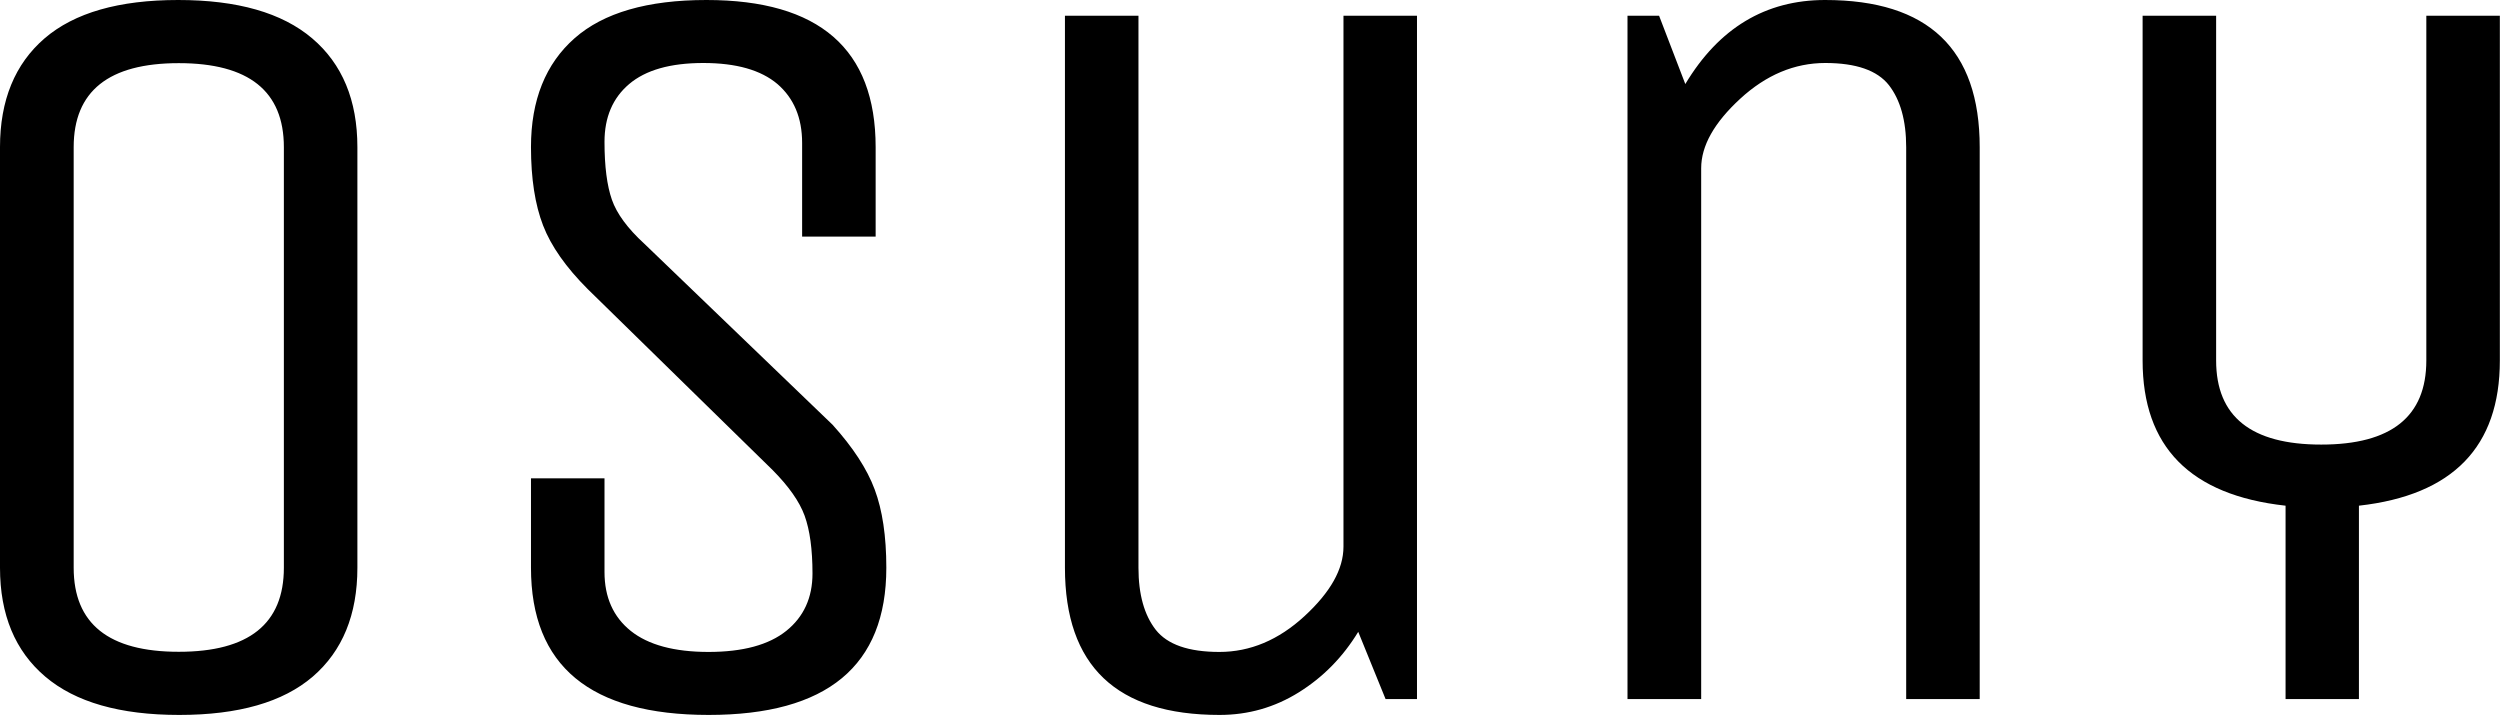
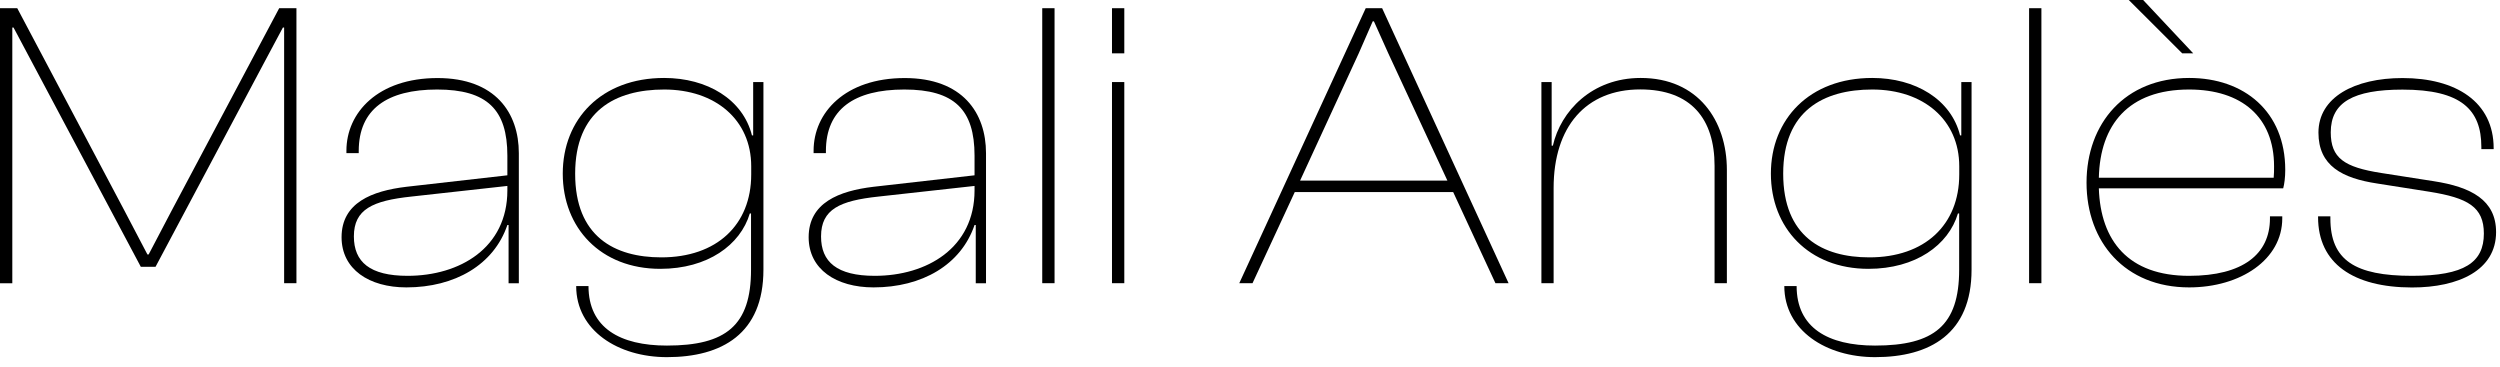
- <svg xmlns="http://www.w3.org/2000/svg" version="1.2" baseProfile="tiny" width="1591.4" height="455.1" overflow="visible" xml:space="preserve">
-   <switch>
-     <g>
-       <g fill="#000000">
-         <path d="M227.5 93.7v267.7c0 29.9-9.5 53-28.4 69.3-19 16.3-47.3 24.4-85 24.4S48 447 28.8 430.7C9.6 414.4 0 391.3 0 361.4V93.7c0-29.9 9.5-53 28.4-69.3C47.4 8.1 75.7 0 113.4 0s66.1 8.1 85.3 24.4c19.2 16.3 28.8 39.4 28.8 69.3zm-46.8 267.7V93.7c0-35.7-22.3-53.5-66.9-53.5-44.6 0-66.9 17.8-66.9 53.5v267.7c0 35.7 22.3 53.5 66.9 53.5 44.6 0 66.9-17.8 66.9-53.5zM564.2 361.4c0 62.5-37.7 93.7-113.1 93.7-75.4 0-113.1-31.2-113.1-93.7v-56.9h46.8v59.6c0 16.1 5.6 28.6 16.7 37.5 11.1 8.9 27.7 13.4 49.5 13.4 21.9 0 38.4-4.5 49.5-13.4 11.1-8.9 16.7-21.1 16.7-36.5 0-15.4-1.7-27.7-5-36.8-3.3-9.1-10.2-18.8-20.4-29.1L374.1 184c-13.8-13.8-23.3-27.3-28.4-40.5-5.1-13.2-7.7-29.8-7.7-49.9 0-29.9 9.3-53 27.8-69.3C384.2 8.1 412.2 0 449.7 0c71.8 0 107.7 31.2 107.7 93.7v56.9h-46.8V91c0-16.1-5.3-28.5-15.7-37.5-10.5-8.9-26.2-13.4-47.2-13.4-21 0-36.7 4.5-47.2 13.4s-15.7 21.2-15.7 36.8c0 15.6 1.6 27.9 4.7 36.8 3.1 8.9 10 18.3 20.7 28.1L530 270.4c12.9 14.3 21.9 28 26.8 41.2 4.9 13.1 7.4 29.7 7.4 49.8zM677.9 361.4V10h46.8v351.4c0 17 3.7 30.1 11 39.5 7.4 9.4 20.9 14.1 40.5 14.1s37.7-7.6 54.2-22.8c16.5-15.2 24.8-29.9 24.8-44.2V10H902v435h-20l-17.4-42.8c-9.8 16.1-22.4 28.9-37.8 38.5-15.4 9.6-32.2 14.4-50.5 14.4-65.6 0-98.4-31.2-98.4-93.7zM1082.8 445H1036V10h20.1l16.7 43.5c21.4-35.7 51.1-53.5 89-53.5 65.6 0 98.4 31.2 98.4 93.7V445h-46.8V93.7c0-16.9-3.7-30.1-11-39.5-7.4-9.4-20.9-14.1-40.5-14.1s-37.7 7.6-54.2 22.8c-16.5 15.2-24.8 29.9-24.8 44.2V445zM1501.7 445h-46.8V321.9c-60.7-6.7-91-37.5-91-92.4V10h46.8v219.5c0 35.7 22.3 53.5 66.9 53.5 44.6 0 66.9-17.8 66.9-53.5V10h46.8v219.5c0 54.9-29.9 85.7-89.7 92.4V445z" />
-       </g>
-     </g>
-   </switch>
+ <svg xmlns="http://www.w3.org/2000/svg" enable-background="new 0 0 2681 393.2" version="1.1" viewBox="0 0 2681 393.2" xml:space="preserve">
+   <path d="M0,303.7V8.8h18.5l114.9,217l24.7,47.1h1.3l24.7-47.1l115.3-217h18.5v294.9h-13.2V29.5h-1.3L283.9,66L166.8,286.1H151   L33.9,66L14.5,29.5h-1.3v274.3H0z" />
+   <path d="m366.3 254.4c0-37 32.6-49.7 69.6-54.1l108.2-12.3v-21.1c0-49.3-21.6-70.9-75.3-70.9s-84.1 21.1-84.1 66v2.2h-13.2v-2.6c0-40.9 33.9-77.9 97.7-77.9 62.1 0 87.2 37.4 87.2 80.6v139.5h-11v-62.5h-1.3c-14.5 42.7-56.3 66.9-108.3 66.9-40 0-69.5-19.4-69.5-53.8zm70.8 41.4c55.9 0 107-29.9 107-91.6v-4.8l-103 11.4c-41.4 4.4-61.6 13.6-61.6 42.7 0 27.4 17.1 42.3 57.6 42.3z" />
+   <path d="m603.5 186.2c0-58.5 41.4-102.6 108.7-102.6 46.2 0 84.5 22.9 94.2 61.6h1.3v-57.2h11v201.2c0 68.7-44.5 93.8-103.5 93.8-52.4 0-97.3-28.6-97.3-76.2h13.2c0 44.9 33.9 63.8 84.1 63.8 63.4 0 90.2-21.6 90.2-81.4v-60.3h-1.3c-10.1 33.9-45.3 59.4-96 59.4-64.1 0-104.6-44-104.6-102.1zm105.7 89.8c59.4 0 96.4-34.8 96.4-88.9v-8.8c0-49.7-38.3-82.3-93.3-82.3-52.4 0-95.5 22.9-95.5 90.2-0.1 67.4 42.2 89.8 92.4 89.8z" />
+   <path d="m867.2 254.4c0-37 32.6-49.7 69.6-54.1l108.3-12.3v-21.1c0-49.3-21.6-70.9-75.3-70.9s-84.1 21.1-84.1 66v2.2h-13.2v-2.6c0-40.9 33.9-77.9 97.7-77.9 62.1 0 87.2 37.4 87.2 80.6v139.5h-11v-62.5h-1.3c-14.5 42.7-56.3 66.9-108.3 66.9-40.1 0-69.6-19.4-69.6-53.8zm70.9 41.4c55.9 0 107-29.9 107-91.6v-4.8l-103 11.4c-41.4 4.4-61.6 13.6-61.6 42.7-0.1 27.4 17.1 42.3 57.6 42.3z" />
+   <path d="M1117.7,303.7V8.8h13.2v294.9H1117.7z" />
+   <path d="m1192.5 57.2v-48.4h13.2v48.4h-13.2zm0 246.5v-215.7h13.2v215.7h-13.2z" />
+   <path d="m1329 303.7 135.6-294.9h17.6l135.6 294.9h-14.1l-45.3-97.7h-169.9l-45.3 97.7h-14.2zm65.2-110h158l-63.4-136.5-15.4-34.3h-1.3l-15 34.3-62.9 136.5z" />
+   <path d="M1653,303.7V88h11v68.2h1.3c8.4-37,41.8-72.6,94.2-72.6c61.6,0,92.4,45.8,92.4,98.6v121.5h-13.2V177.8   c0-50.2-25.1-81.9-79.7-81.9c-58.5,0-92.9,40.1-92.9,105.7v102.1H1653z" />
+   <path d="m1899.1 186.2c0-58.5 41.4-102.6 108.7-102.6 46.2 0 84.5 22.9 94.2 61.6h1.3v-57.2h11v201.2c0 68.7-44.5 93.8-103.5 93.8-52.4 0-97.3-28.6-97.3-76.2h13.2c0 44.9 33.9 63.8 84.1 63.8 63.4 0 90.2-21.6 90.2-81.4v-60.3h-1.3c-10.1 33.9-45.3 59.4-96 59.4-64.1 0-104.6-44-104.6-102.1zm105.6 89.8c59.4 0 96.4-34.8 96.4-88.9v-8.8c0-49.7-38.3-82.3-93.3-82.3-52.4 0-95.5 22.9-95.5 90.2 0 67.4 42.2 89.8 92.4 89.8z" />
+   <path d="M2176,303.7V8.8h13.2v294.9H2176z" />
+   <path d="m2237.6 195.9c0-63.8 41.4-112.3 110.1-112.3 59 0 103 36.1 103 98.6 0 7.9-0.9 15-2.2 19.8h-197.7c1.8 56.3 31.7 93.8 96.8 93.8 57.7 0 86.7-23.3 86.7-61.6v-2.2h13.2v2.2c0 44-44.5 74-99.9 74-68.6 0-110-48.5-110-112.3zm13.2-5.3h187.5c0.4-4 0.4-7.9 0.4-12.3 0-52.8-34.8-82.3-91.1-82.3-65.1 0-95.5 37.8-96.8 94.6zm89.4-133.4-57.3-57.2h15.4l53.7 57.2h-11.8z" />
+   <path d="m2485.9 232.9v-0.9h13.2v2.2c0 44.9 26.4 61.6 87.6 61.6 56.3 0 77-14.5 77-45.3 0-28.6-17.2-38.3-58.5-44.9l-55.9-8.8c-37.4-5.7-63-18.9-63-54.6 0-37.9 38.7-58.5 90.2-58.5 57.2 0 97.7 25.5 97.7 75.3v0.9h-13.2v-2.2c0-40.1-21.6-61.6-84.5-61.6-52.8 0-77 13.6-77 45.8 0 27.7 14.5 37.4 54.1 43.6l56.3 8.8c40.1 6.2 66.9 20.2 66.9 54.6 0 40.9-40.1 59.4-90.2 59.4-62.9-0.1-100.7-25.7-100.7-75.4z" />
</svg>
